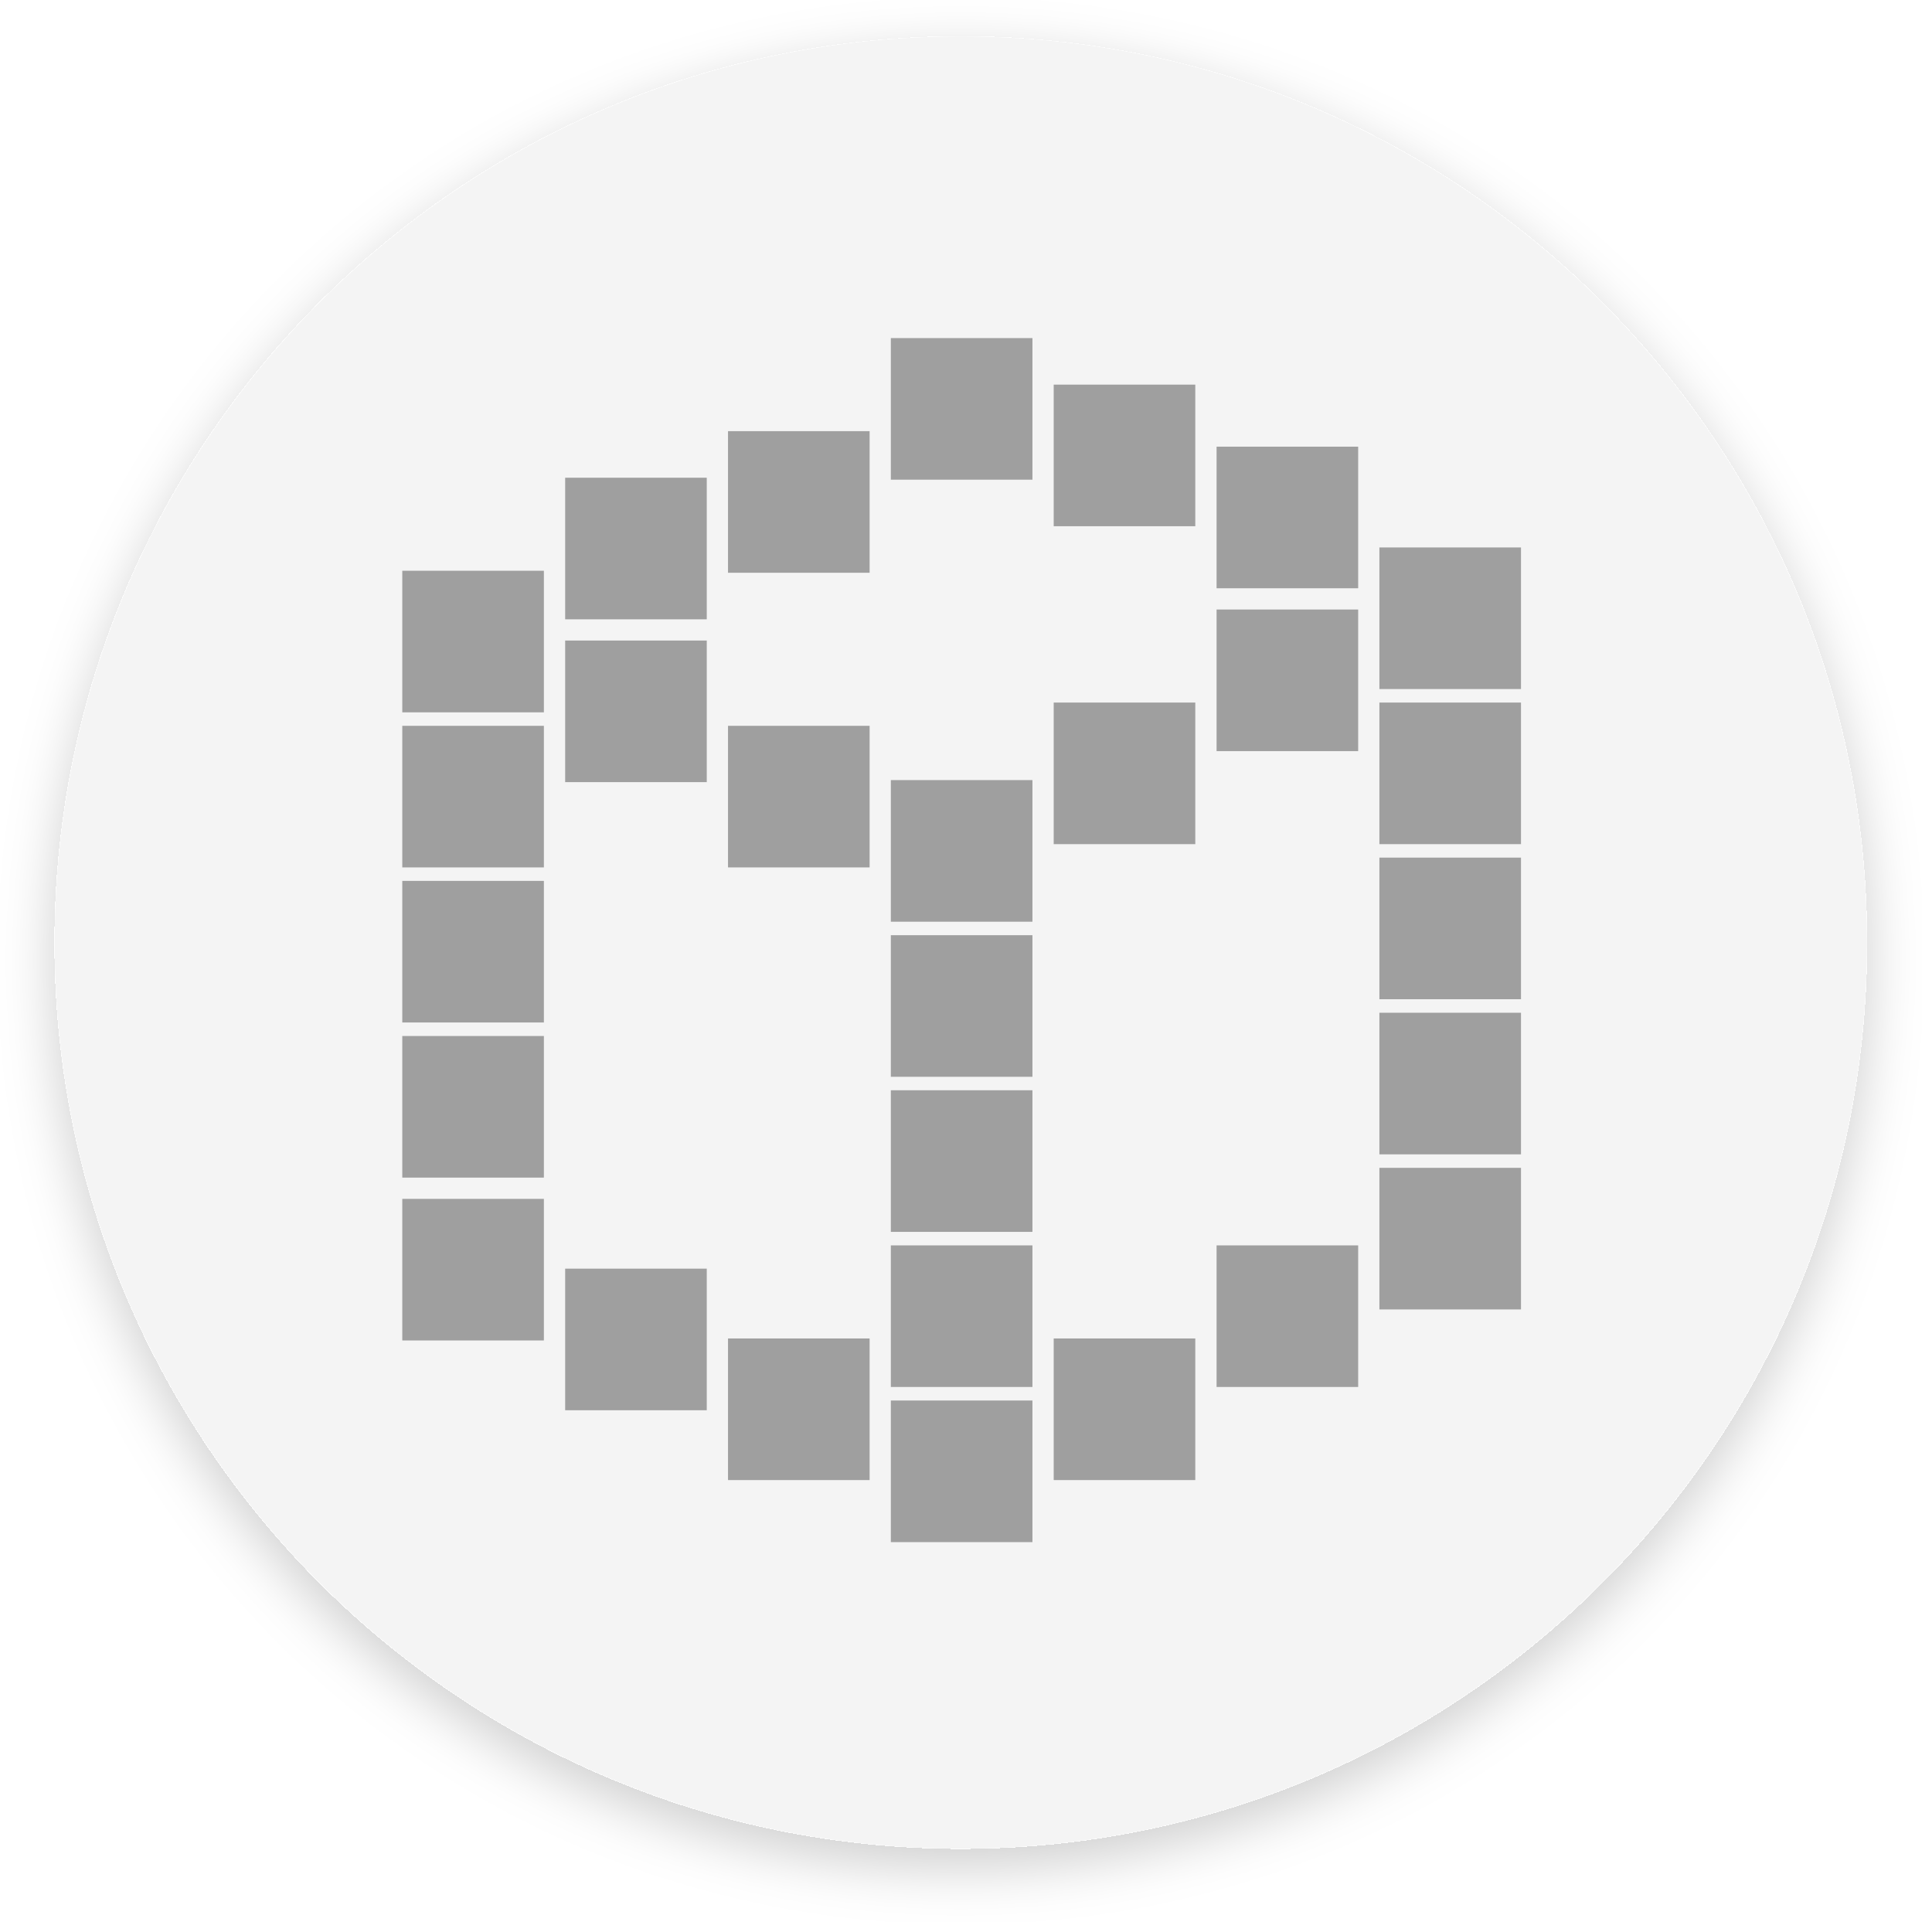
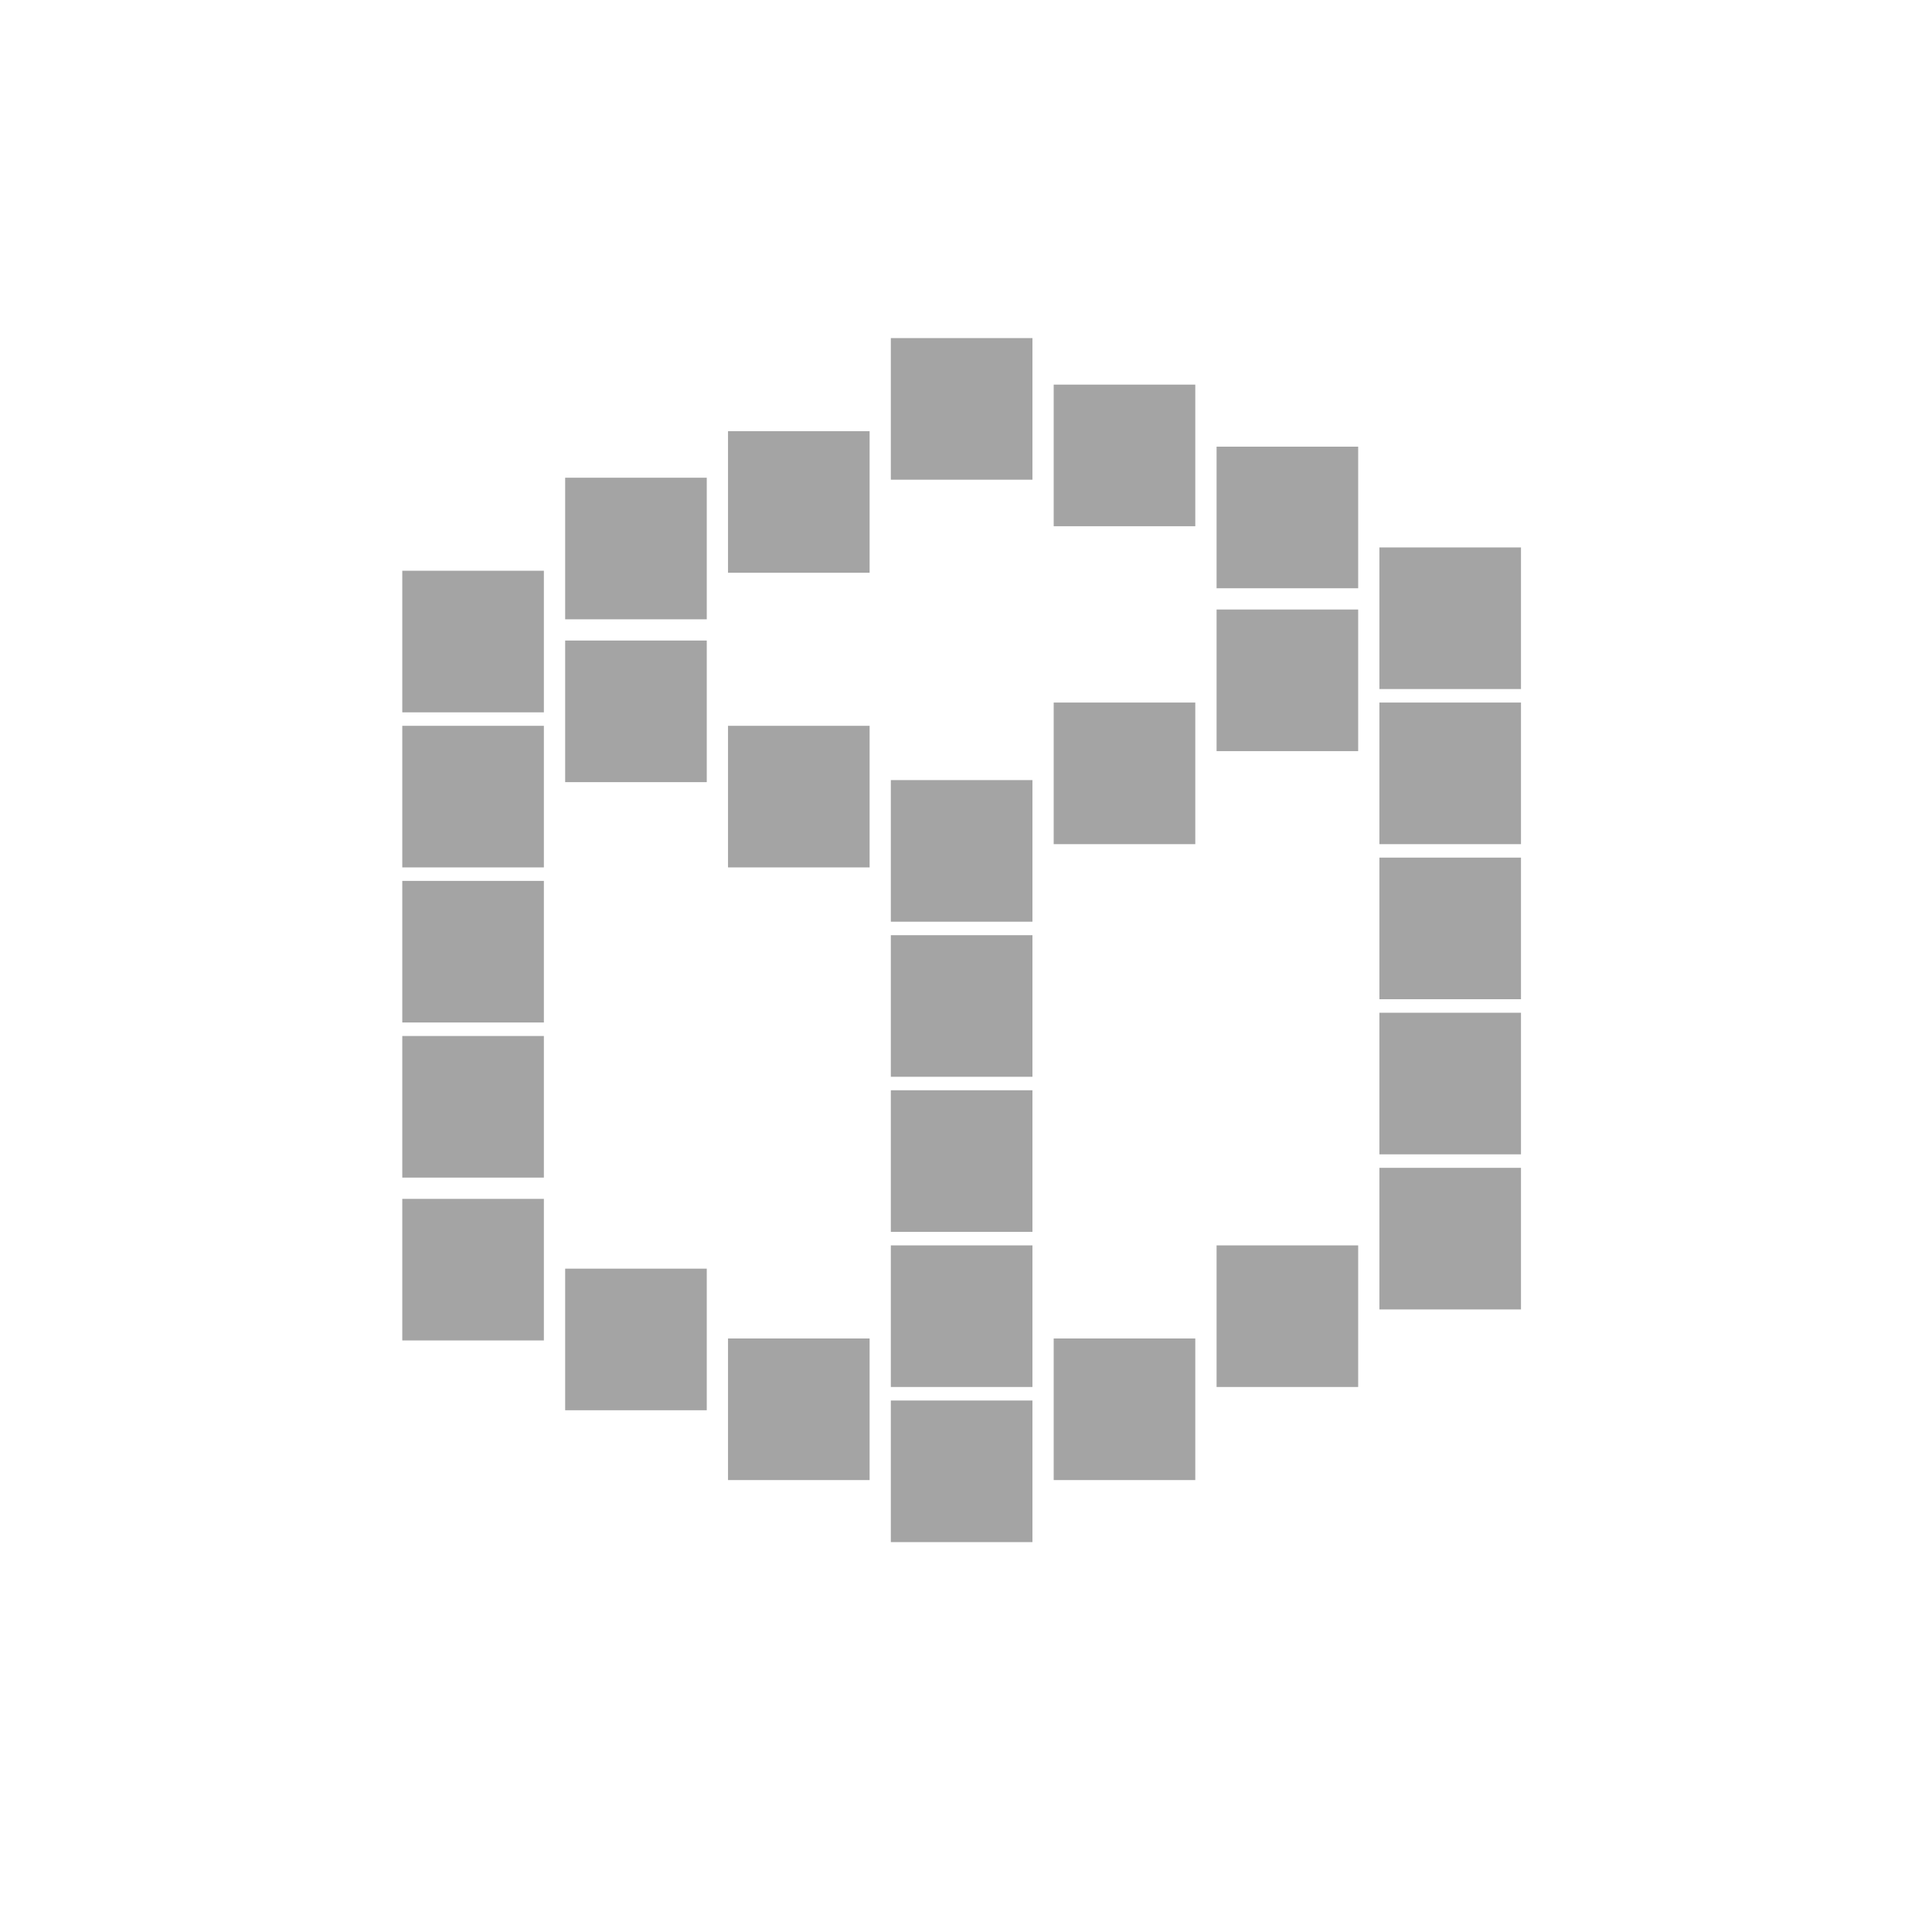
<svg xmlns="http://www.w3.org/2000/svg" width="72" height="72" viewBox="0 0 72 72" fill="none">
-   <g filter="url(#filter0_d_580_611)">
-     <path d="M2.039 35.126C2.039 16.477 17.157 1.359 35.806 1.359V1.359C54.455 1.359 69.573 16.477 69.573 35.126V35.126C69.573 53.775 54.455 68.893 35.806 68.893V68.893C17.157 68.893 2.039 53.775 2.039 35.126V35.126Z" fill="#F4F4F4" />
-   </g>
  <rect x="14.992" y="32.828" width="5.277" height="5.277" fill="#606060" fill-opacity="0.57" />
  <rect x="14.992" y="38.609" width="5.277" height="5.277" fill="#606060" fill-opacity="0.57" />
  <rect x="14.992" y="44.678" width="5.277" height="5.277" fill="#606060" fill-opacity="0.57" />
  <rect x="21.062" y="47.279" width="5.277" height="5.277" fill="#606060" fill-opacity="0.57" />
  <rect x="27.131" y="49.881" width="5.277" height="5.277" fill="#606060" fill-opacity="0.57" />
  <rect x="33.199" y="52.193" width="5.277" height="5.277" fill="#606060" fill-opacity="0.57" />
  <rect x="51.406" y="43.522" width="5.277" height="5.277" fill="#606060" fill-opacity="0.57" />
  <rect x="39.268" y="49.881" width="5.277" height="5.277" fill="#606060" fill-opacity="0.57" />
  <rect x="39.268" y="26.182" width="5.277" height="5.277" fill="#606060" fill-opacity="0.57" />
  <rect x="45.338" y="46.412" width="5.277" height="5.277" fill="#606060" fill-opacity="0.57" />
  <rect x="45.338" y="22.715" width="5.277" height="5.277" fill="#606060" fill-opacity="0.57" />
  <rect x="14.992" y="27.049" width="5.277" height="5.277" fill="#606060" fill-opacity="0.57" />
  <rect x="14.992" y="21.27" width="5.277" height="5.277" fill="#606060" fill-opacity="0.57" />
  <rect x="21.062" y="17.803" width="5.277" height="5.277" fill="#606060" fill-opacity="0.57" />
  <rect x="27.131" y="16.068" width="5.277" height="5.277" fill="#606060" fill-opacity="0.57" />
  <rect x="33.199" y="12.6" width="5.277" height="5.277" fill="#606060" fill-opacity="0.57" />
  <rect x="39.268" y="14.334" width="5.277" height="5.277" fill="#606060" fill-opacity="0.57" />
  <rect x="45.338" y="16.646" width="5.277" height="5.277" fill="#606060" fill-opacity="0.57" />
  <rect x="21.062" y="23.871" width="5.277" height="5.277" fill="#606060" fill-opacity="0.57" />
  <rect x="27.131" y="27.049" width="5.277" height="5.277" fill="#606060" fill-opacity="0.57" />
  <rect x="33.199" y="29.072" width="5.277" height="5.277" fill="#606060" fill-opacity="0.57" />
  <rect x="51.406" y="20.402" width="5.277" height="5.277" fill="#606060" fill-opacity="0.57" />
  <rect x="33.199" y="34.852" width="5.277" height="5.277" fill="#606060" fill-opacity="0.57" />
  <rect x="51.406" y="26.182" width="5.277" height="5.277" fill="#606060" fill-opacity="0.57" />
  <rect x="33.199" y="40.631" width="5.277" height="5.277" fill="#606060" fill-opacity="0.57" />
  <rect x="51.406" y="31.961" width="5.277" height="5.277" fill="#606060" fill-opacity="0.57" />
  <rect x="33.199" y="46.412" width="5.277" height="5.277" fill="#606060" fill-opacity="0.57" />
  <rect x="51.406" y="37.742" width="5.277" height="5.277" fill="#606060" fill-opacity="0.57" />
-   <defs>
-     <filter id="filter0_d_580_611" x="-0.001" y="-0.001" width="71.613" height="71.613" filterUnits="userSpaceOnUse" color-interpolation-filters="sRGB">
-       <feFlood flood-opacity="0" result="BackgroundImageFix" />
-       <feColorMatrix in="SourceAlpha" type="matrix" values="0 0 0 0 0 0 0 0 0 0 0 0 0 0 0 0 0 0 127 0" result="hardAlpha" />
-       <feOffset dy="0.68" />
-       <feGaussianBlur stdDeviation="1.02" />
-       <feComposite in2="hardAlpha" operator="out" />
-       <feColorMatrix type="matrix" values="0 0 0 0 0 0 0 0 0 0 0 0 0 0 0 0 0 0 0.19 0" />
-       <feBlend mode="normal" in2="BackgroundImageFix" result="effect1_dropShadow_580_611" />
-       <feBlend mode="normal" in="SourceGraphic" in2="effect1_dropShadow_580_611" result="shape" />
-     </filter>
-   </defs>
</svg>
